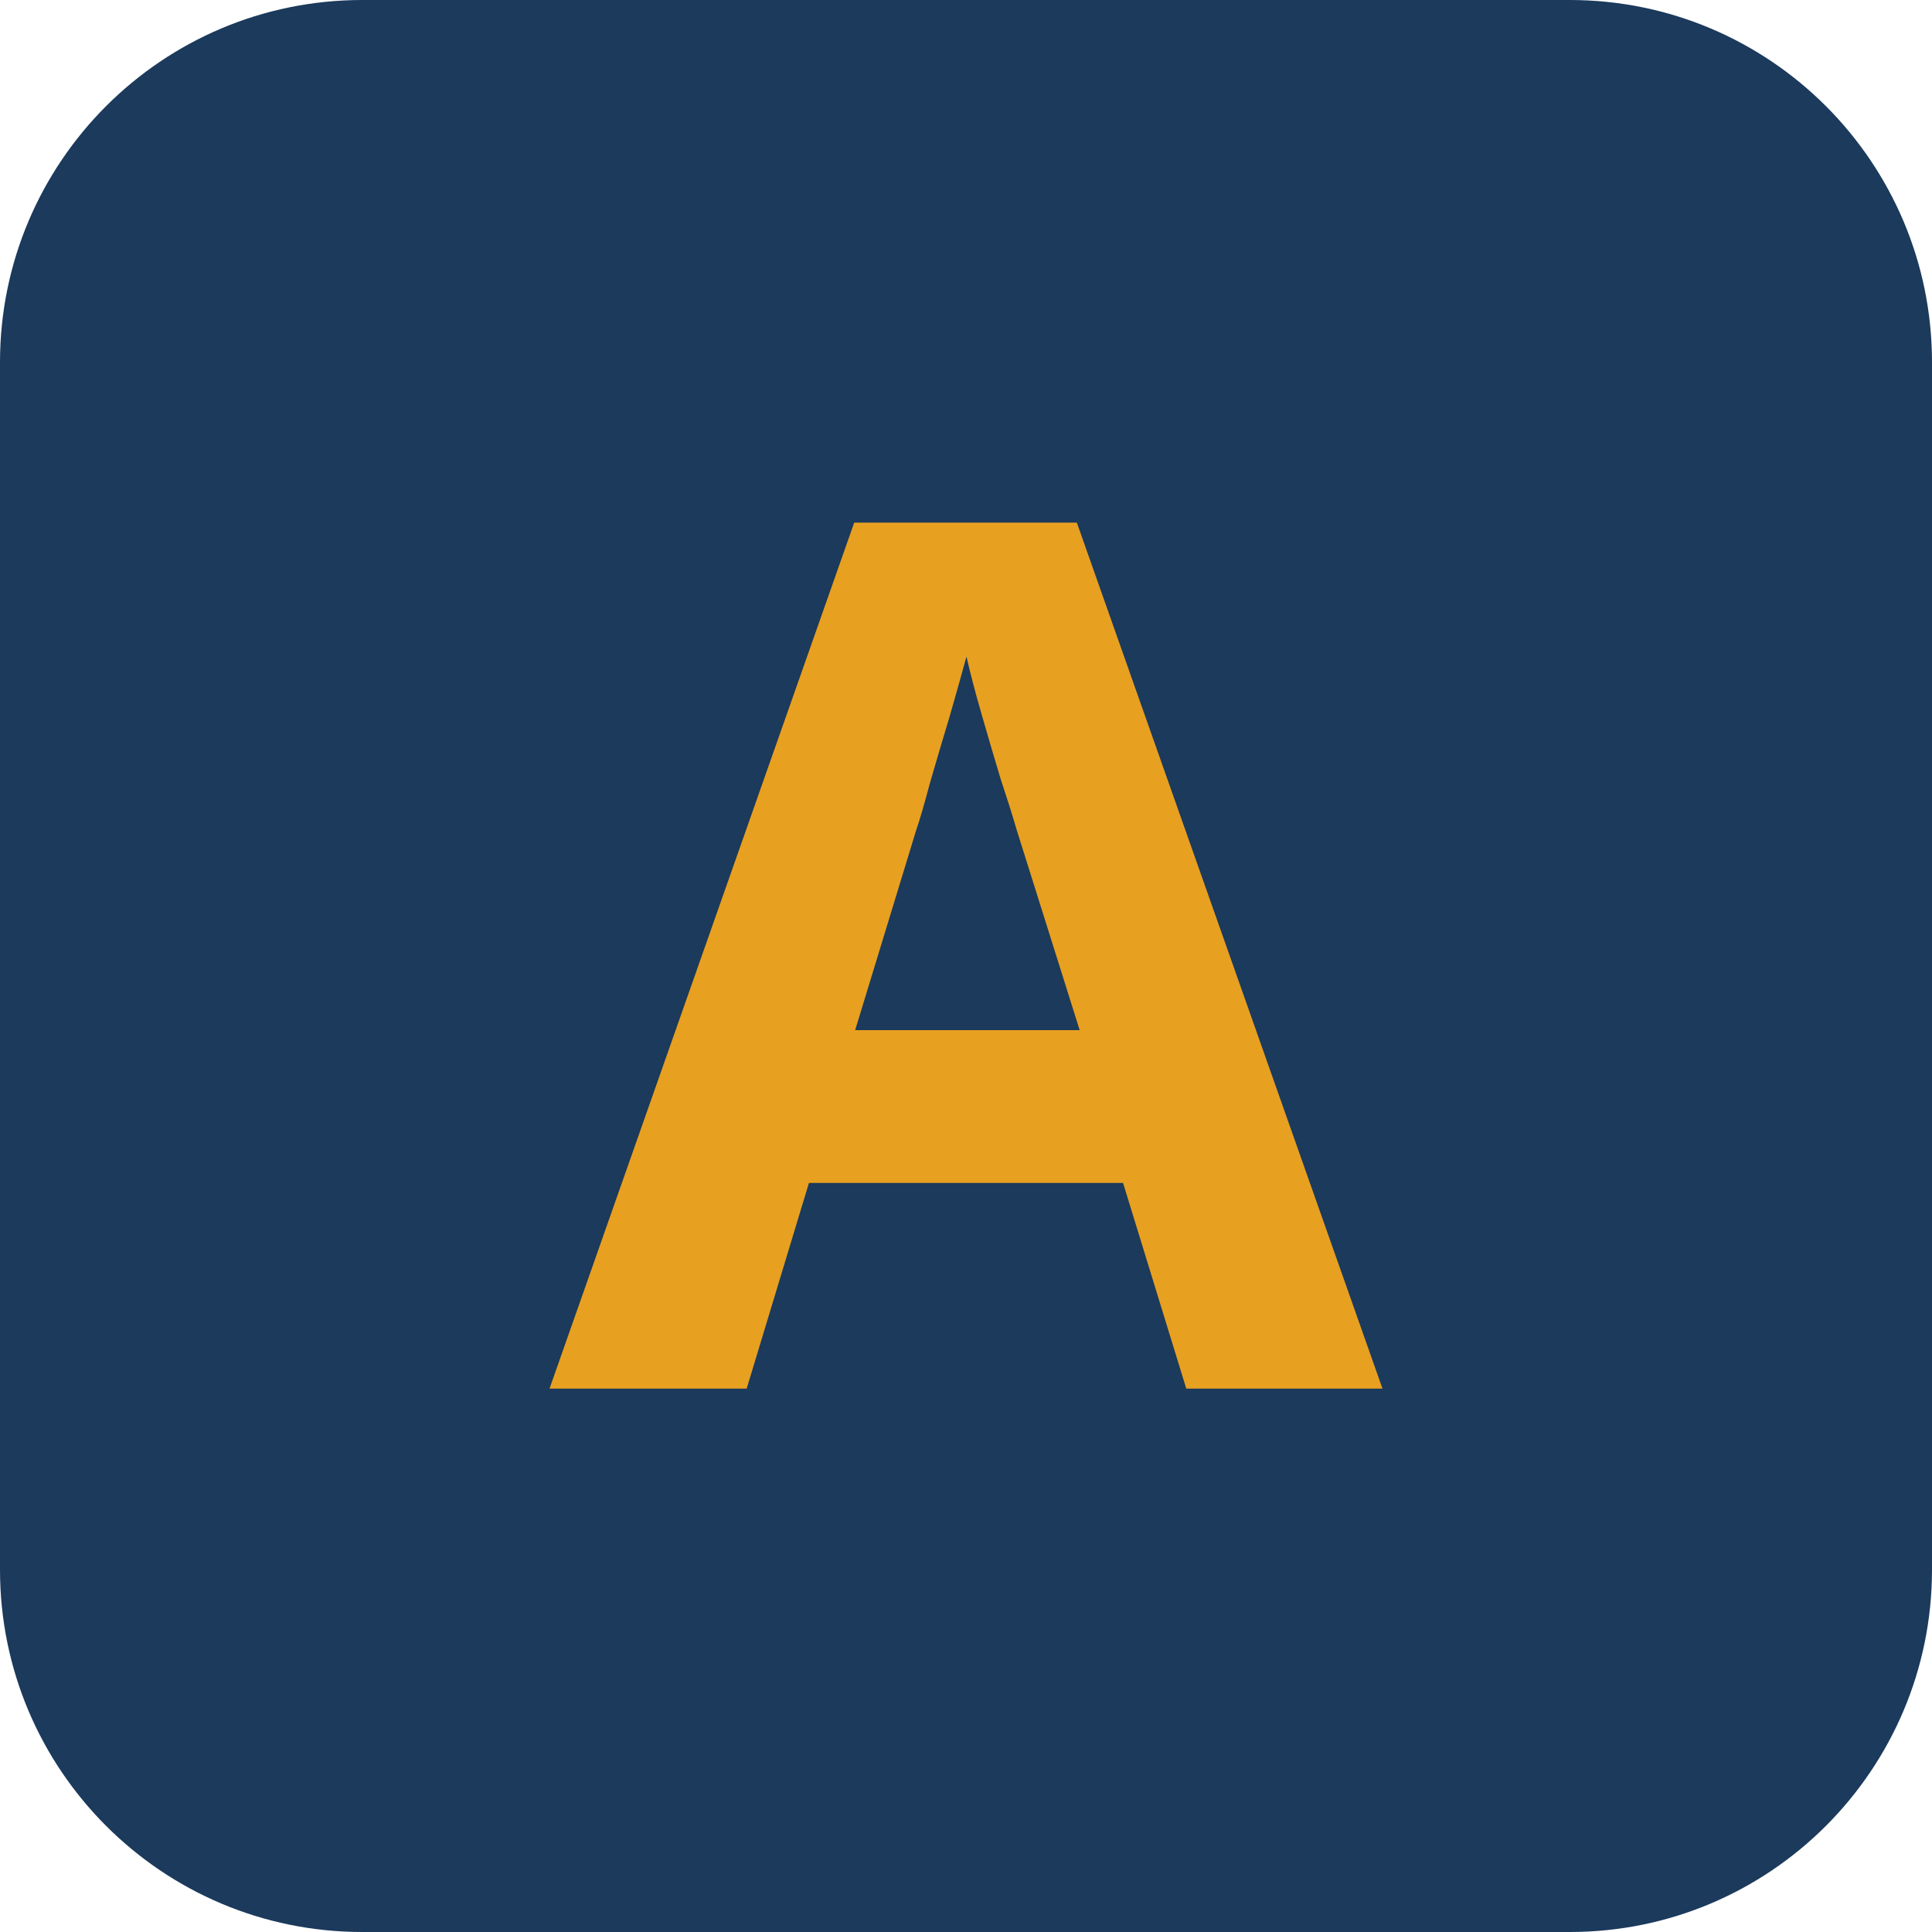
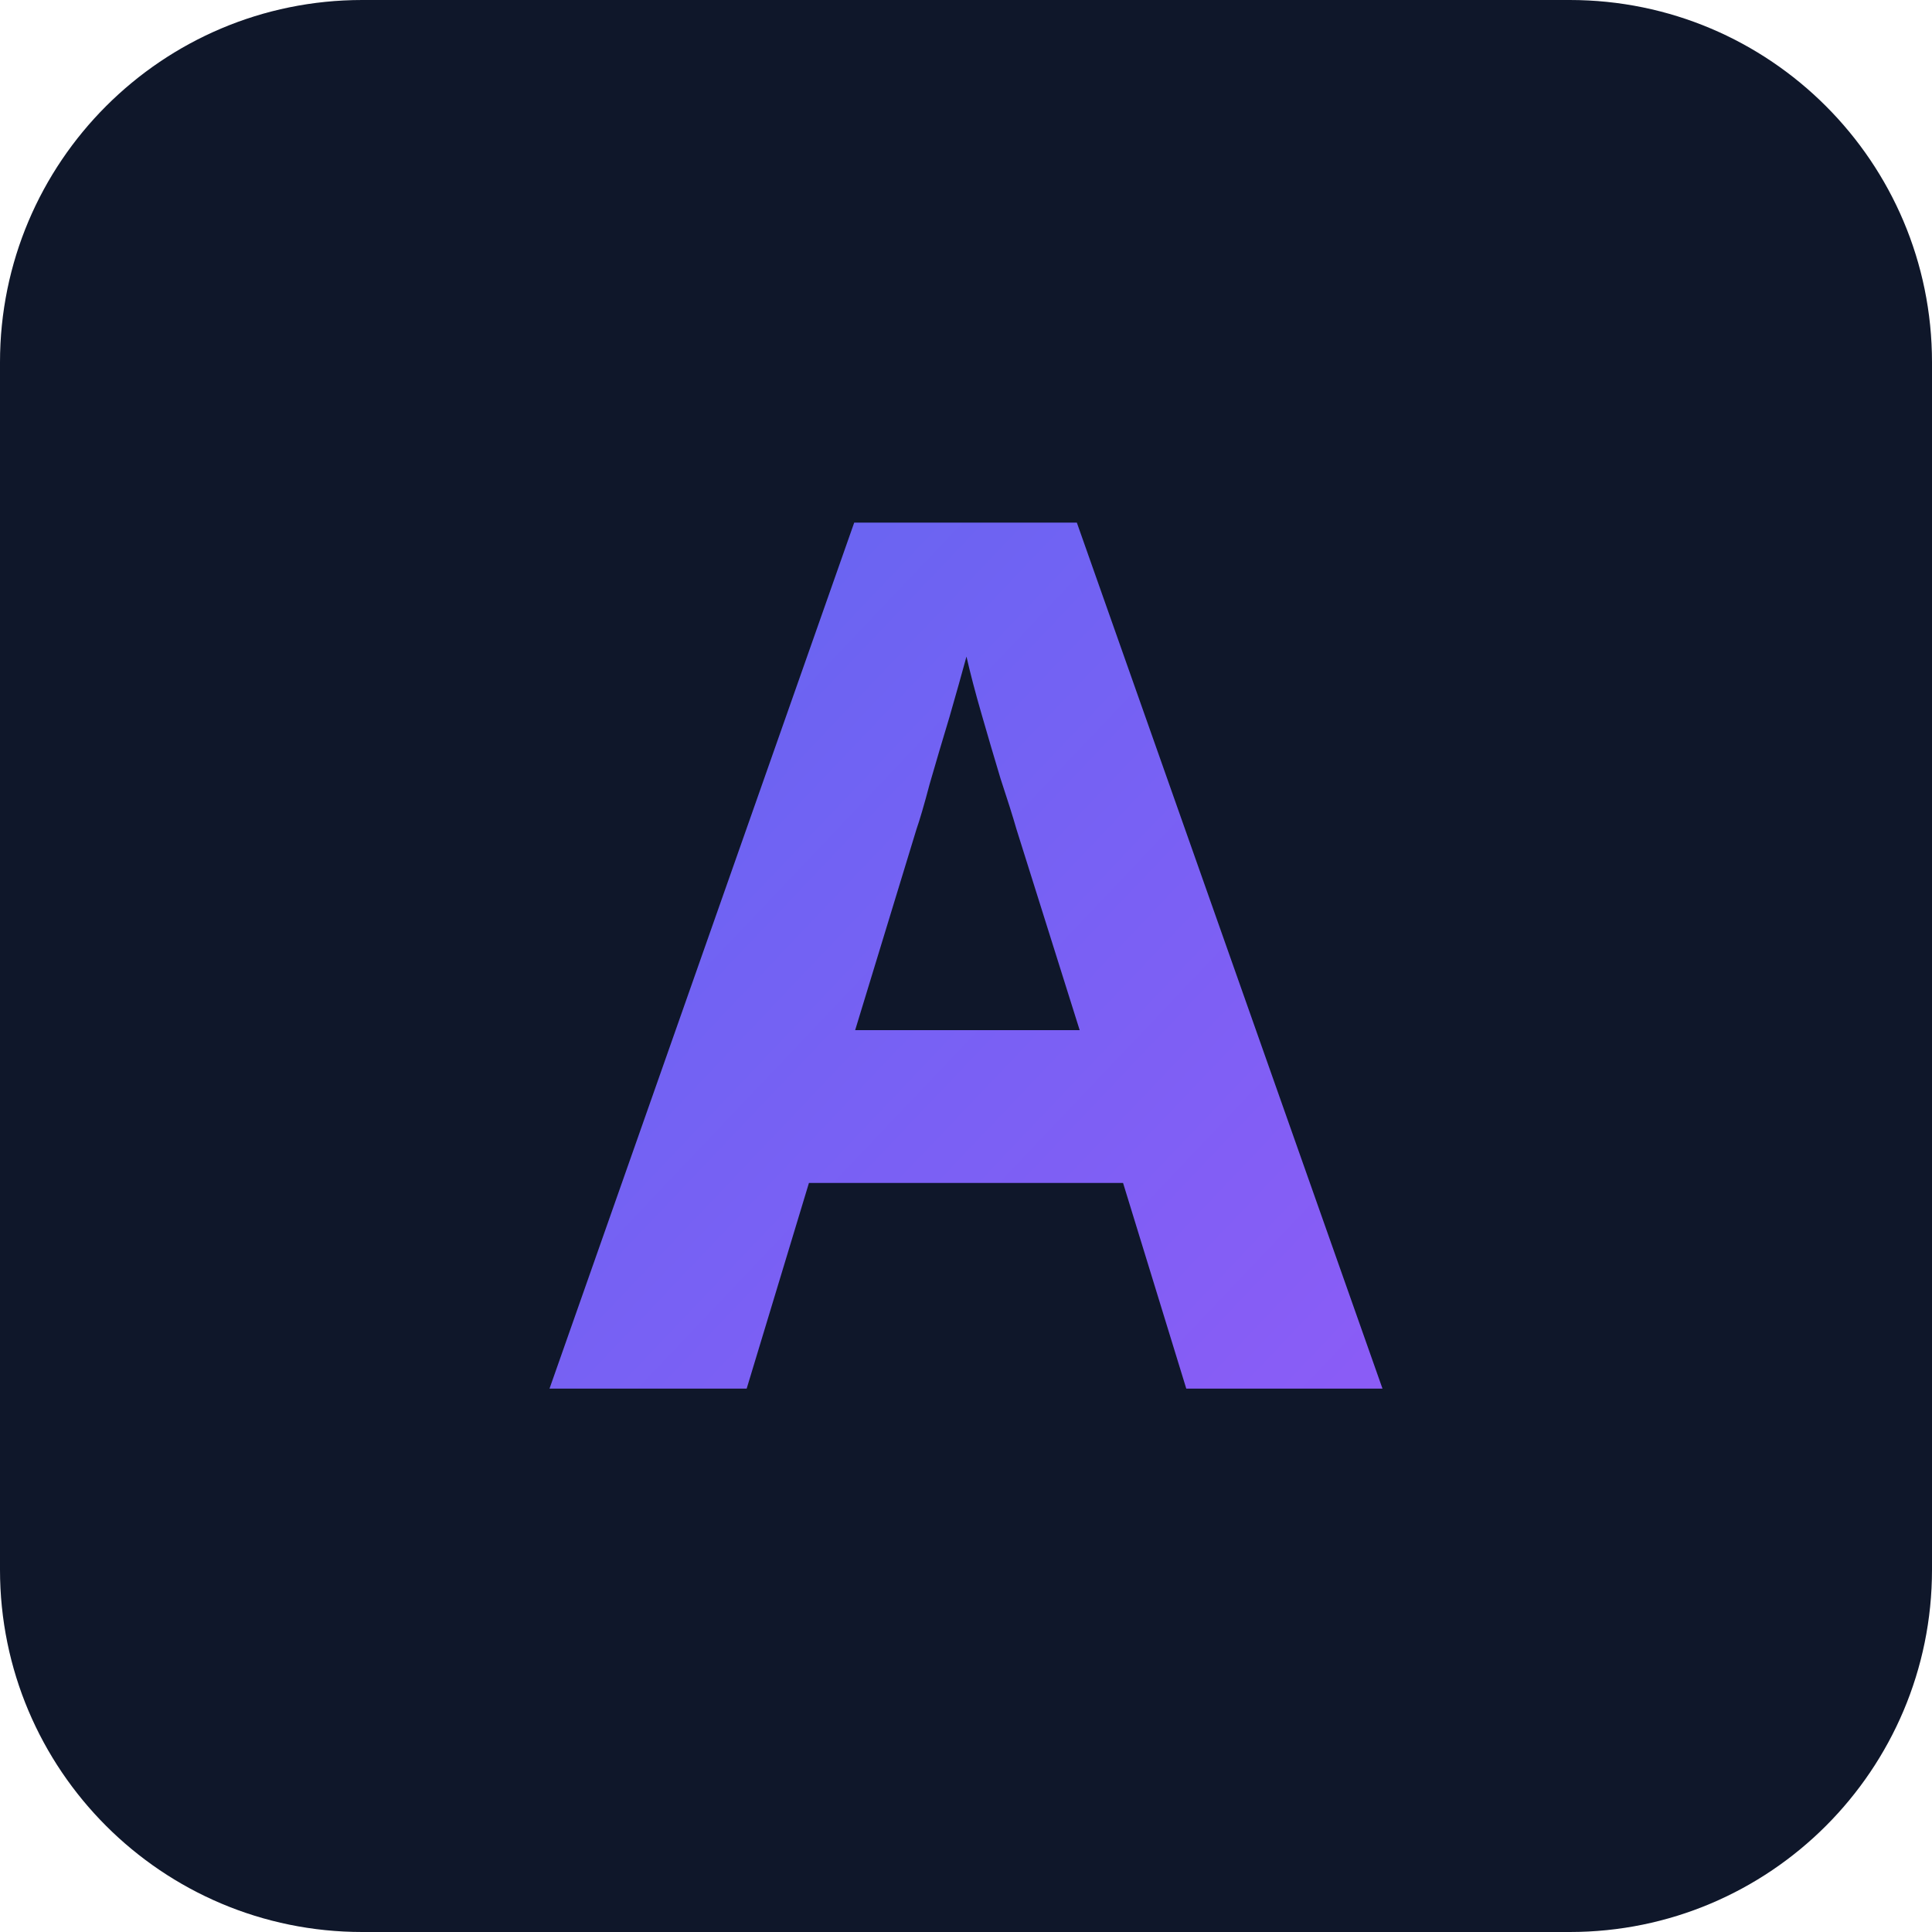
<svg xmlns="http://www.w3.org/2000/svg" viewBox="0 0 32 32">
-   <rect width="32" height="32" rx="6" fill="#1B3A5C" />
-   <text x="16" y="23" font-family="system-ui,sans-serif" font-size="20" font-weight="800" fill="#E8A020" text-anchor="middle">A</text>
+   <defs>
+     <linearGradient id="g" x1="0" y1="0" x2="1" y2="1">
+       <stop offset="0%" stop-color="#6366F1" />
+       <stop offset="100%" stop-color="#8B5CF6" />
+     </linearGradient>
+   </defs>
+   <rect width="32" height="32" rx="6" fill="#0F172A" />
+   <text x="16" y="23" font-family="system-ui,sans-serif" font-size="20" font-weight="800" fill="url(#g)" text-anchor="middle">A</text>
</svg>
